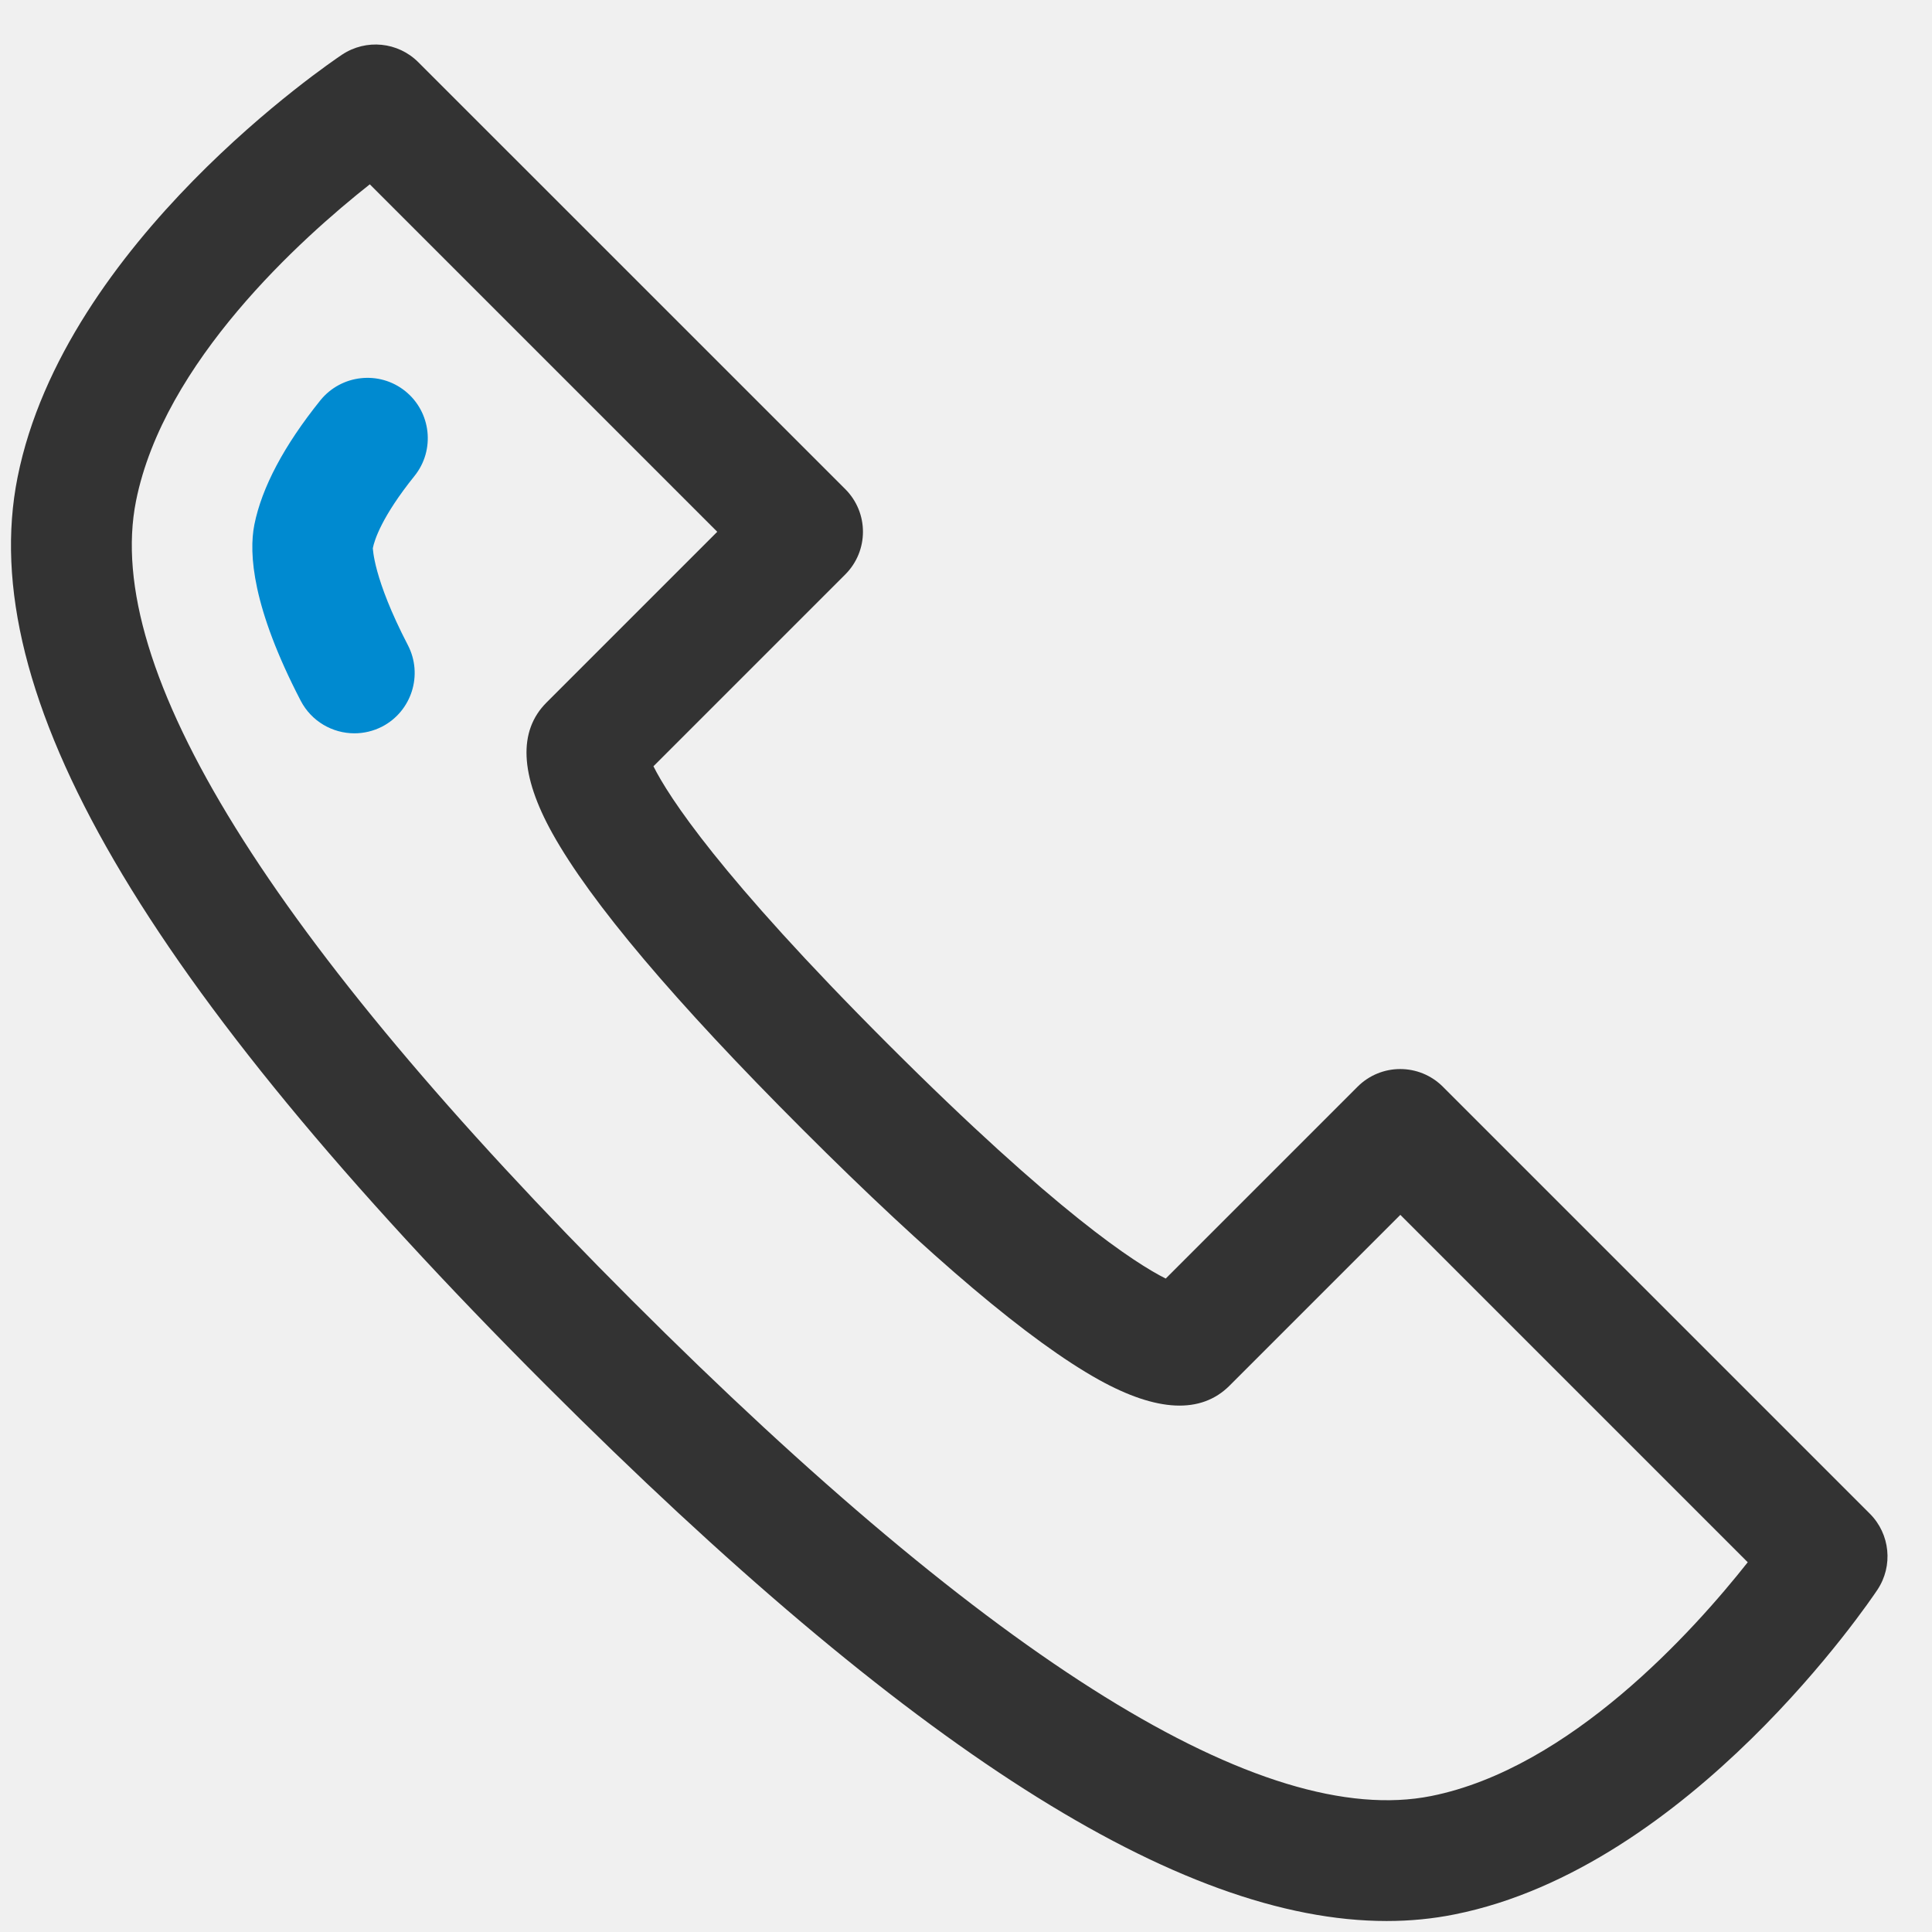
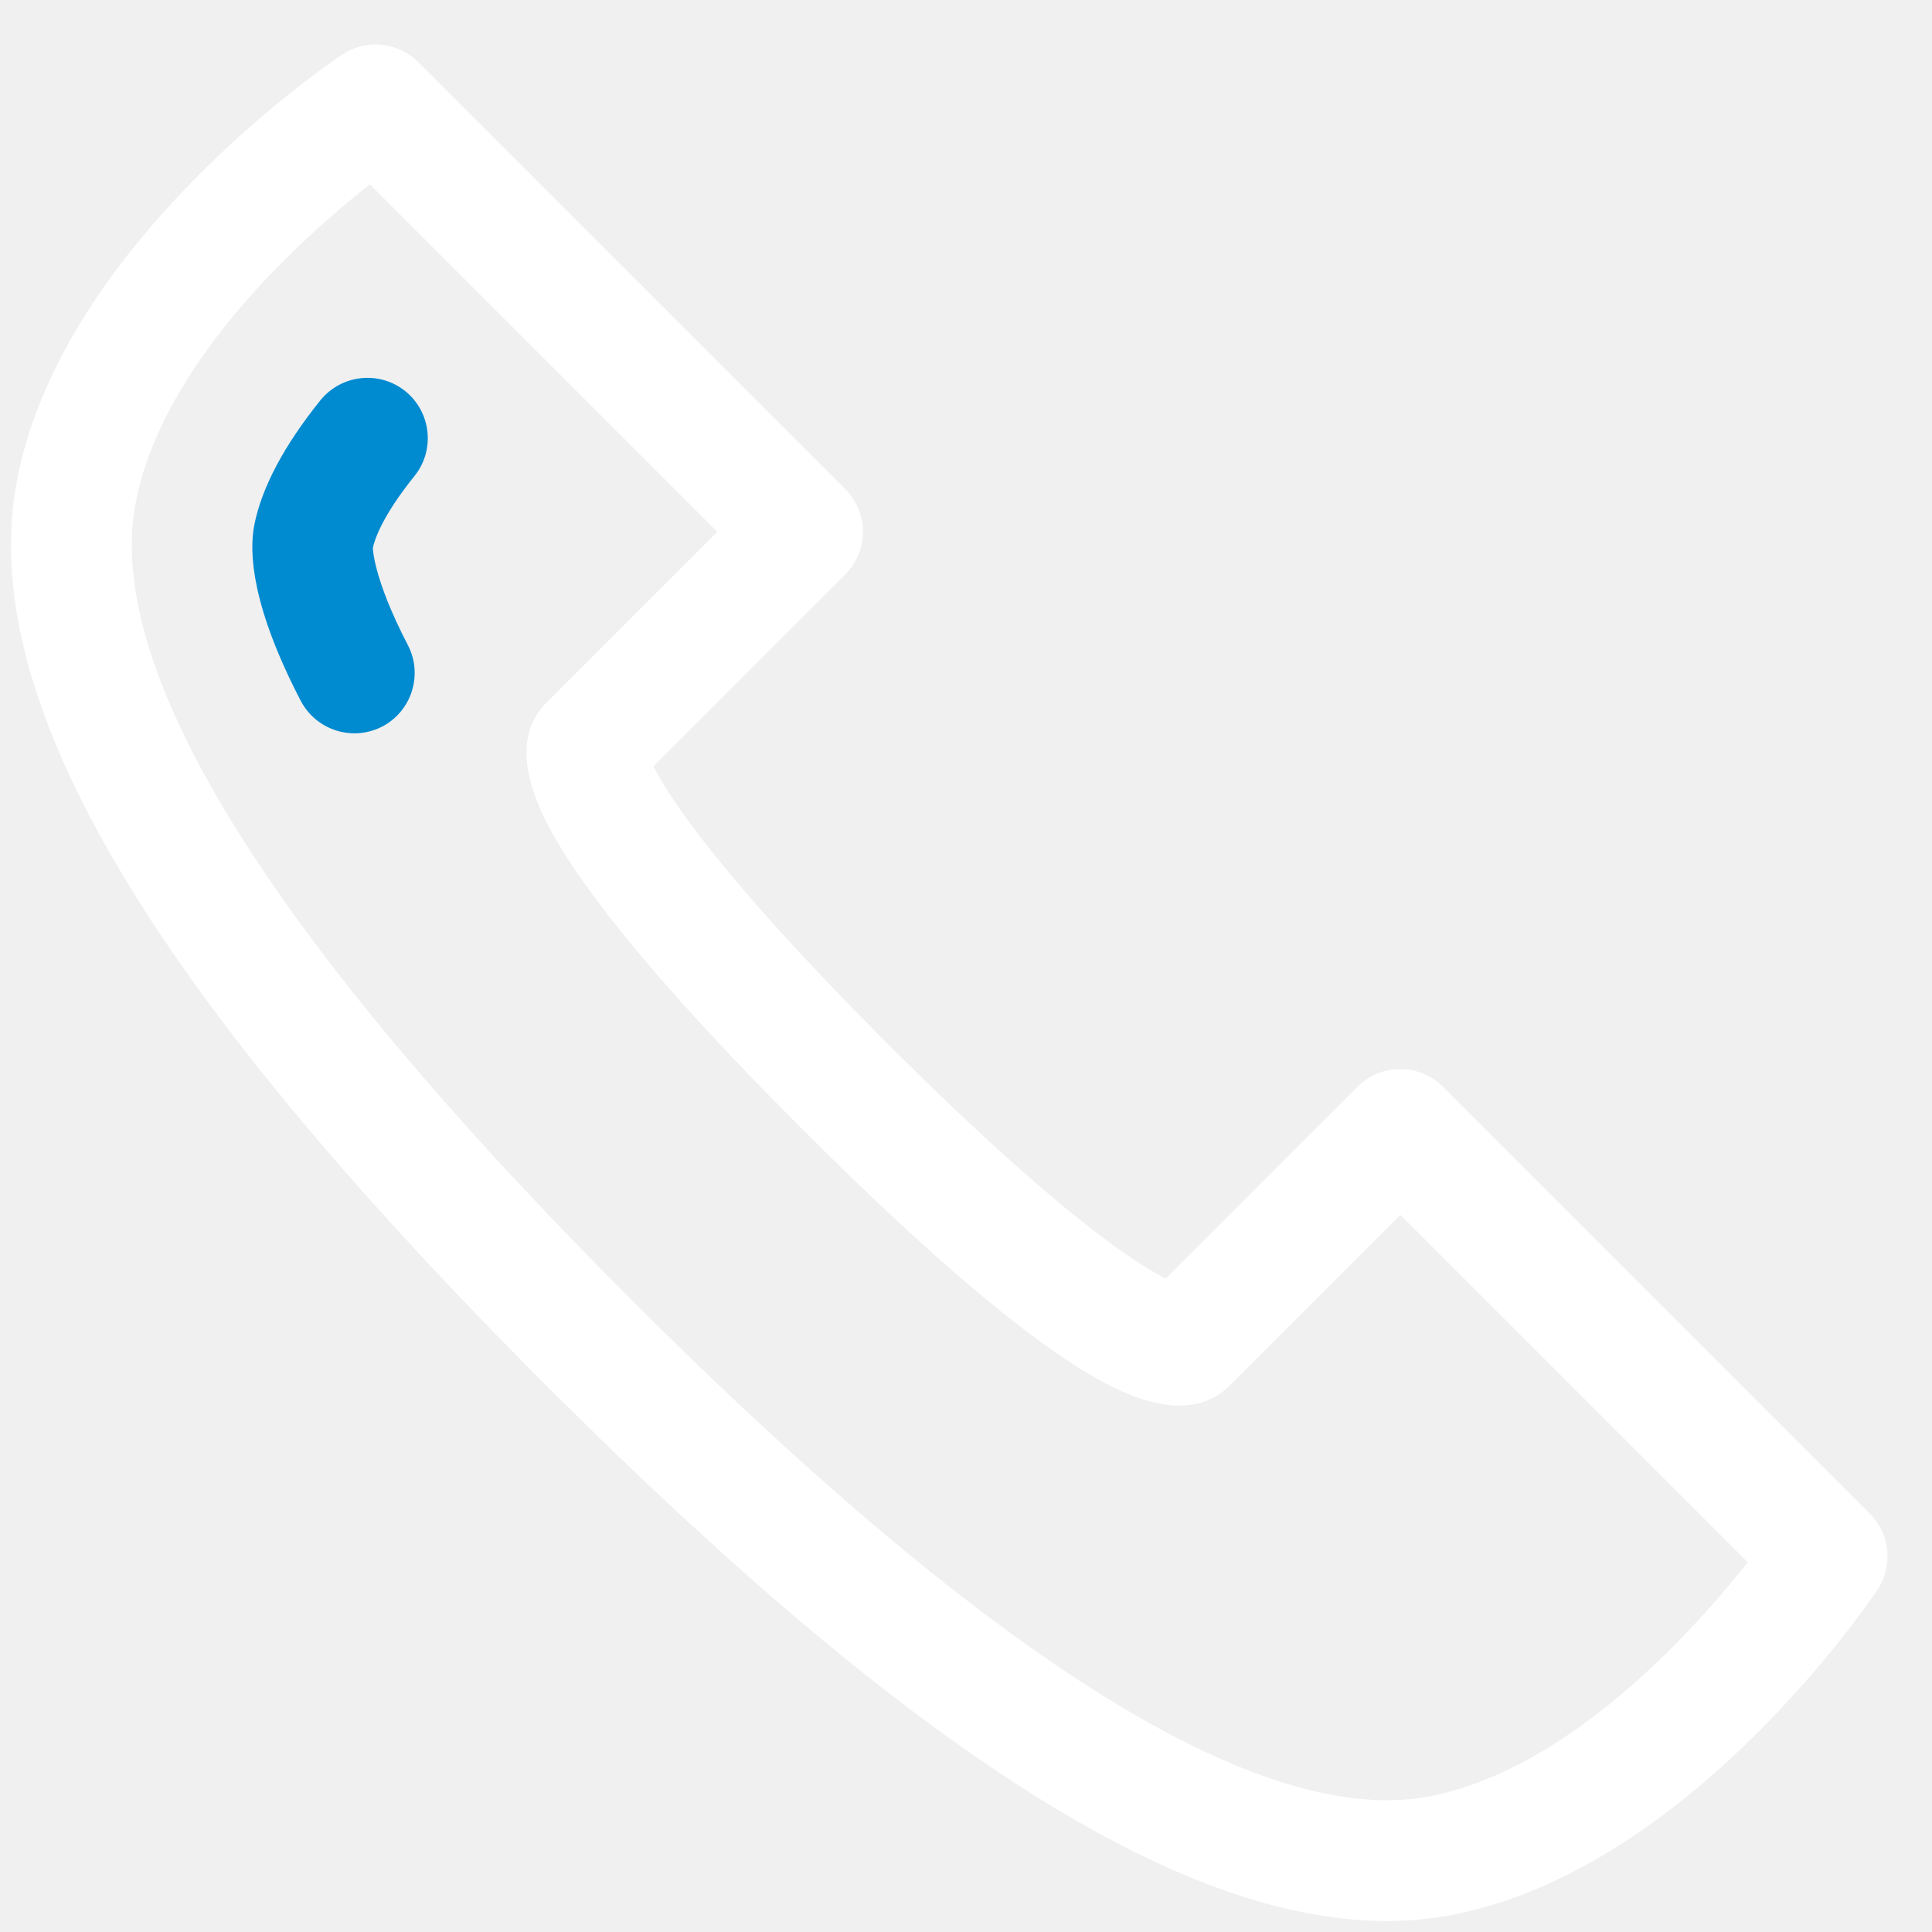
<svg xmlns="http://www.w3.org/2000/svg" version="1.1" id="Layer_1" x="0px" y="0px" viewBox="0 0 32 32" style="enable-background:new 0 0 32 32;" xml:space="preserve">
  <style type="text/css">
	.st0{fill:#008AD0;}
- 	.st1{fill:#333333;}
+ 	.st1{fill:#FFFFFF;} 
</style>
  <g>
    <path class="st1" d="M22.968,31.818c-3.438,0-7.907-2.857-13.918-8.868c-6.69-6.69-9.474-11.471-8.759-15.045   c0.779-3.897,5.188-6.875,5.375-7c0.397-0.264,0.925-0.212,1.262,0.125L14,8.101c0.391,0.391,0.391,1.023,0,1.414l-3.177,3.177   c0.251,0.501,1.092,1.809,3.884,4.601s4.1,3.633,4.601,3.884L22.485,18c0.391-0.391,1.023-0.391,1.414,0l7.071,7.071   c0.337,0.337,0.39,0.865,0.125,1.262c-0.125,0.188-3.103,4.596-7,5.375C23.733,31.781,23.357,31.818,22.968,31.818z M6.125,3.053   c-1.139,0.9-3.412,2.944-3.872,5.244c-0.556,2.78,2.207,7.234,8.212,13.239c6.005,6.004,10.458,8.766,13.239,8.212   c2.3-0.46,4.344-2.733,5.244-3.872l-5.754-5.754l-2.829,2.829c-0.472,0.471-1.2,0.438-2.165-0.098   c-1.137-0.632-2.788-2.026-4.906-4.145c-2.119-2.118-3.513-3.769-4.145-4.906c-0.537-0.965-0.569-1.694-0.098-2.165l2.829-2.829   L6.125,3.053z M19.567,21.281h0.01H19.567z" />
  </g>
  <g>
    <path class="st0" d="M5.87,12.146c-0.361,0-0.71-0.196-0.889-0.539C4.176,10.057,4.119,9.165,4.213,8.69   c0.124-0.617,0.491-1.31,1.093-2.059c0.347-0.429,0.976-0.498,1.406-0.153c0.43,0.346,0.499,0.976,0.153,1.406   c-0.541,0.673-0.663,1.06-0.69,1.196c0,0,0,0,0,0c0.004,0-0.001,0.485,0.581,1.606c0.254,0.49,0.063,1.094-0.427,1.349   C6.182,12.11,6.025,12.146,5.87,12.146z" />
  </g>
</svg>
